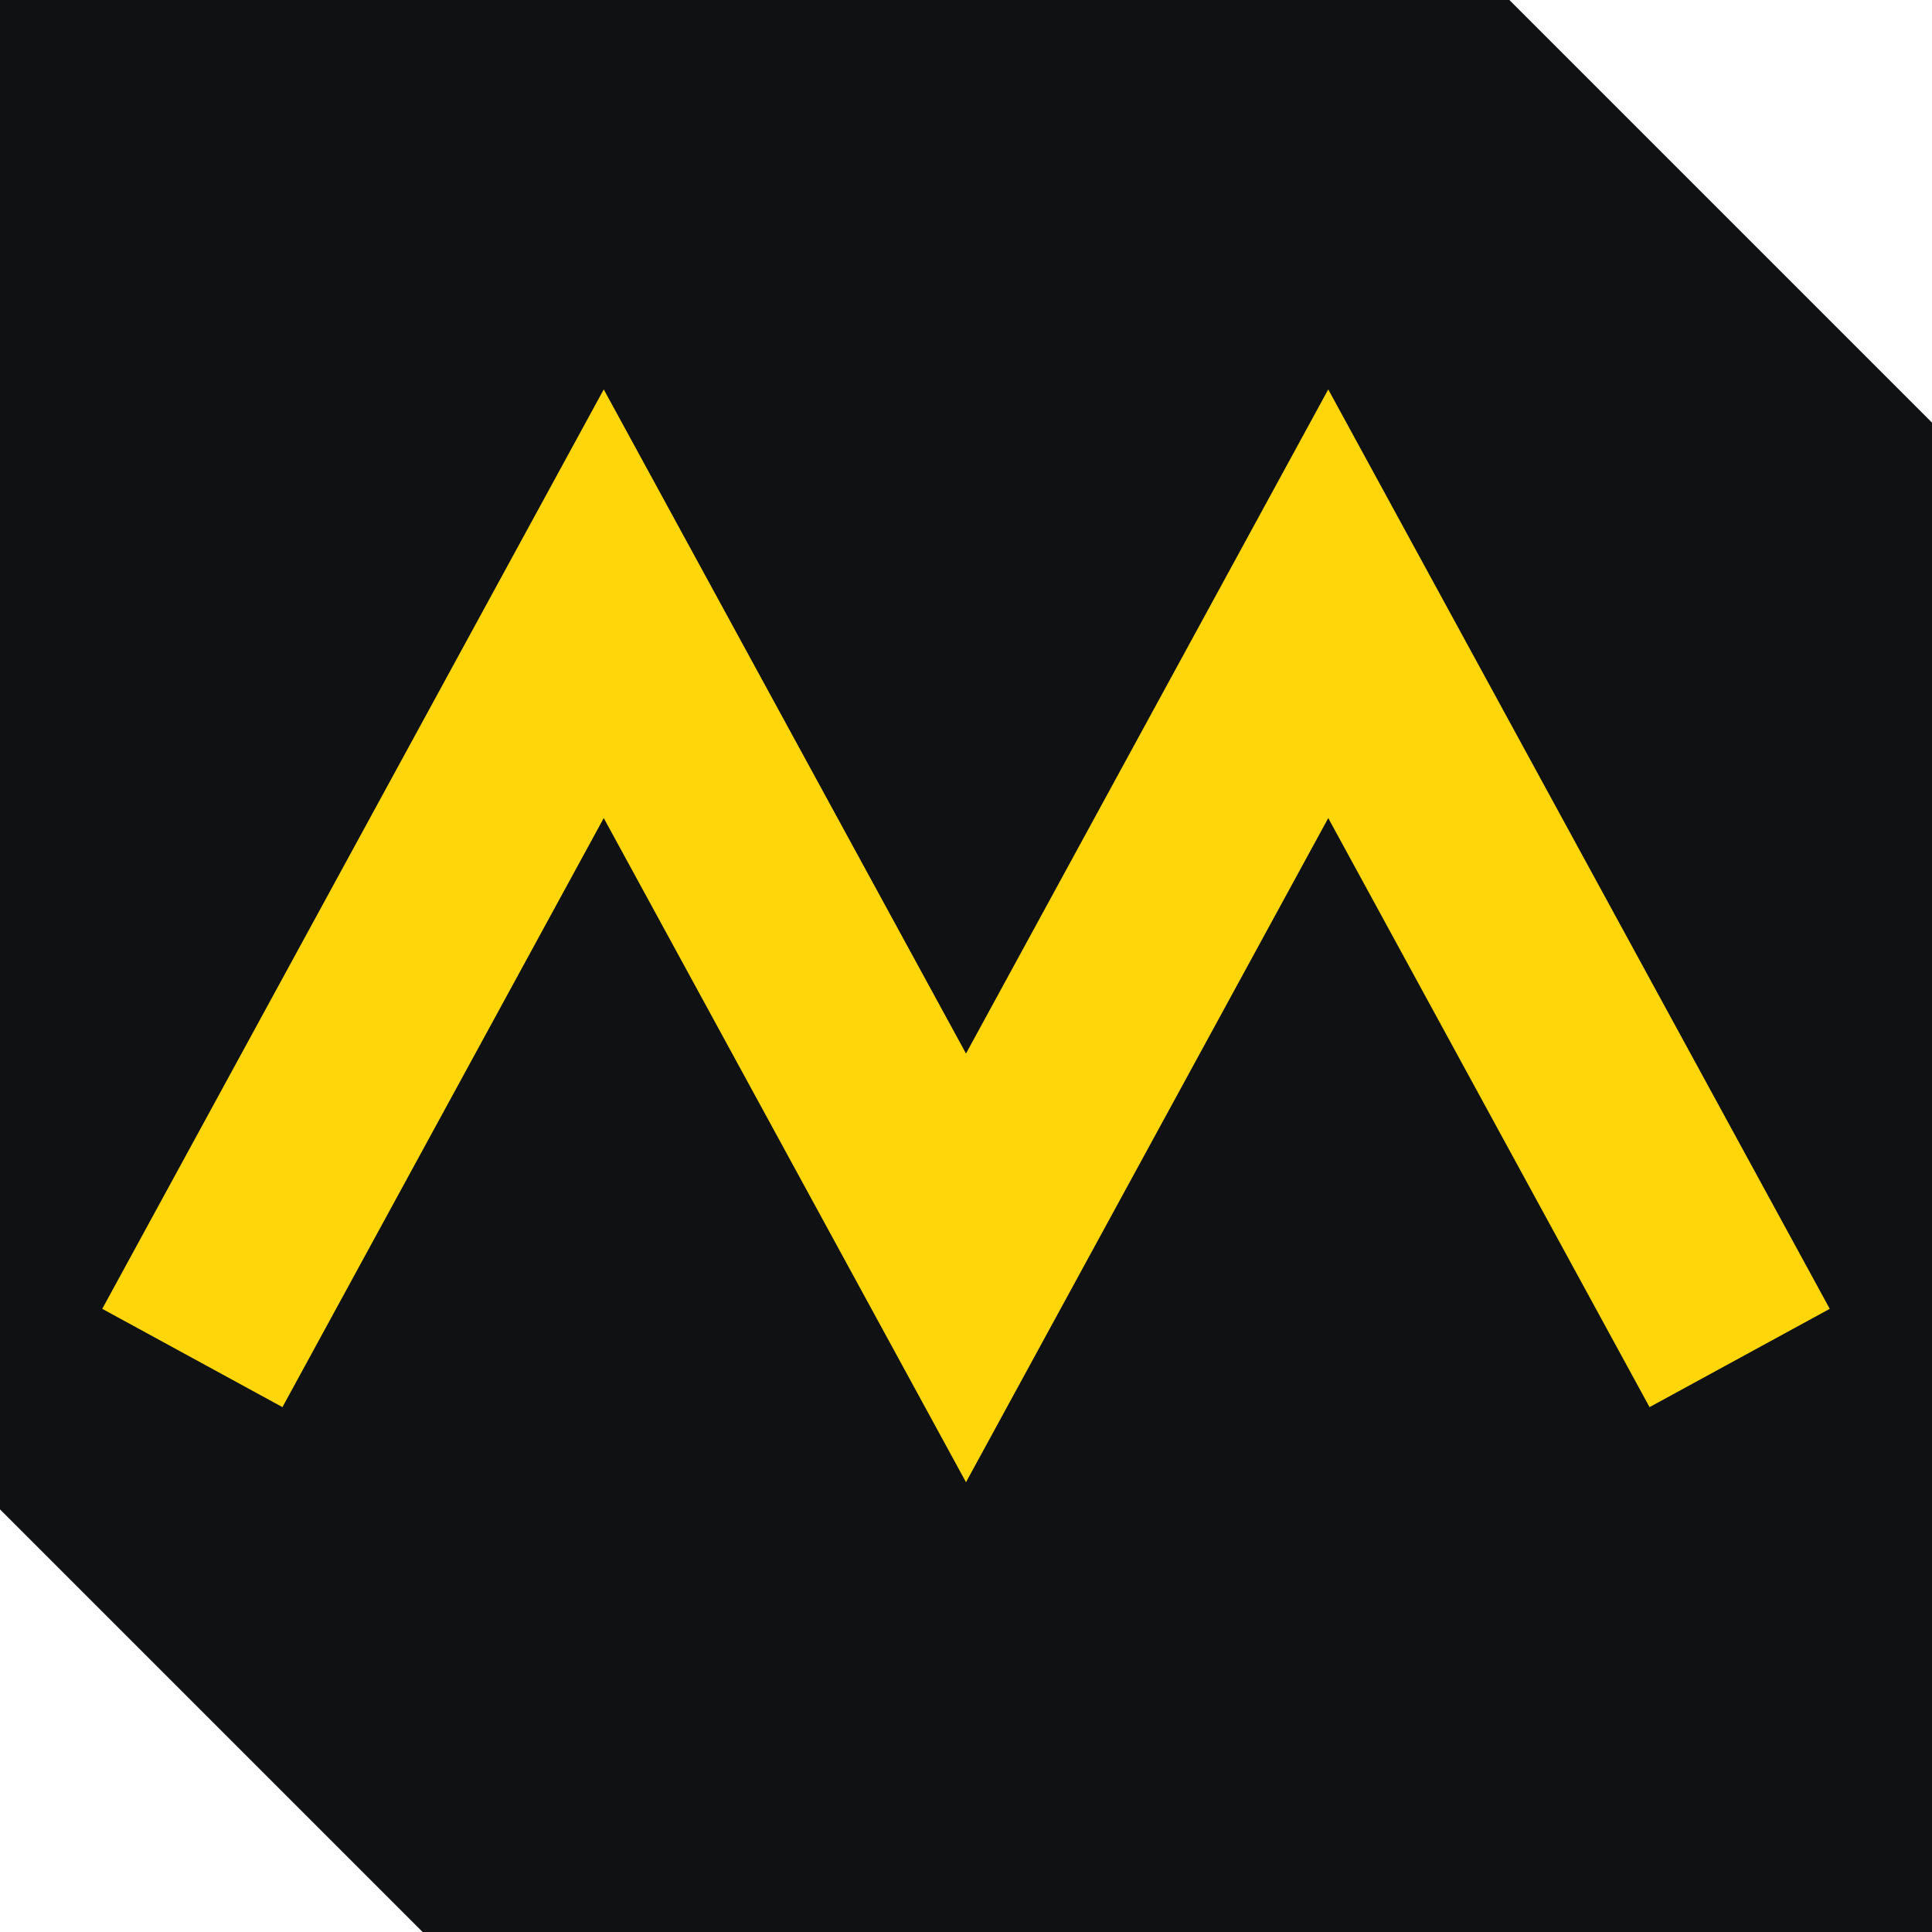
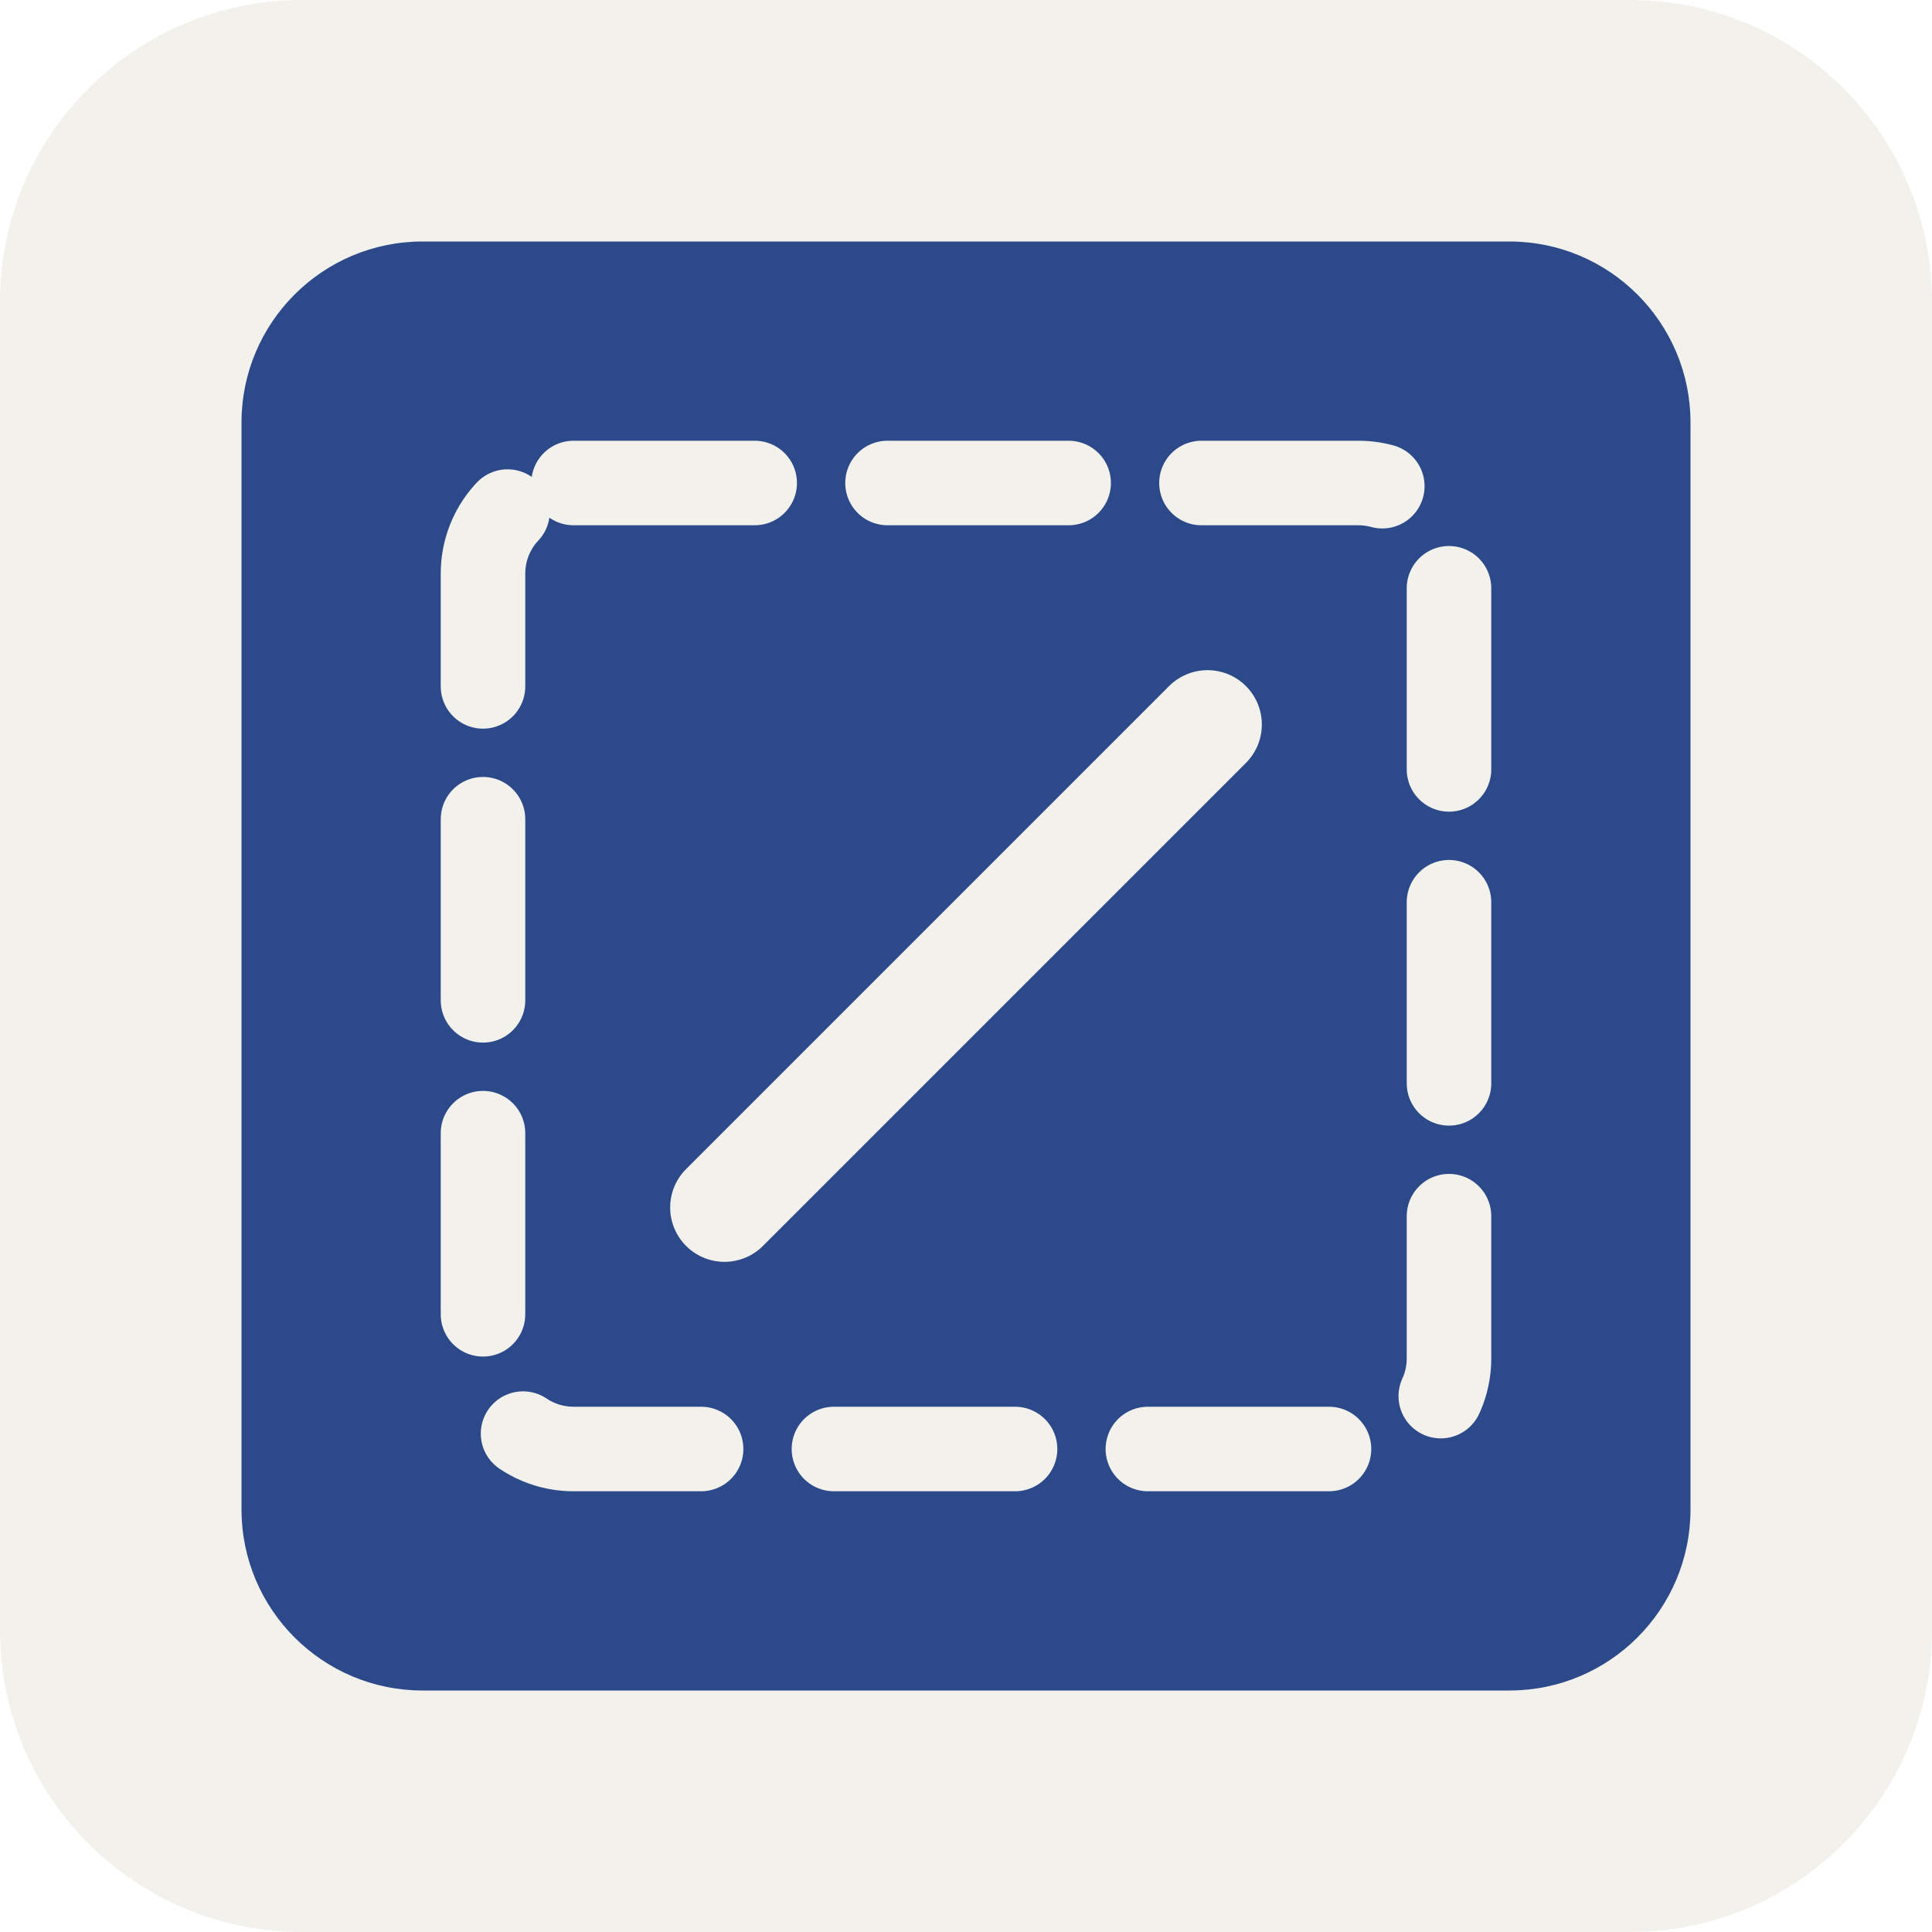
<svg xmlns="http://www.w3.org/2000/svg" viewBox="0 0 32 32">
-   <path d="M0 0h25l7 7v25H7l-7-7z" fill="#101113" />
-   <path d="M4 21 10 10l6 11 6-11 6 11" fill="none" stroke="#ffd60a" stroke-width="3.4" stroke-linejoin="miter" stroke-linecap="square" />
+   <rect width="32" height="32" rx="5" fill="#f3f1ec" />
+   <rect x="4" y="4" width="24" height="24" rx="3" fill="#2c4a8a" />
+   <rect x="8" y="8" width="16" height="16" rx="1.5" fill="none" stroke="#f3f1ec" stroke-width="1.4" stroke-dasharray="3 2.2" stroke-linecap="round" />
+   <path d="M12 20l8-8" stroke="#f3f1ec" stroke-width="1.8" stroke-linecap="round" />
</svg>
